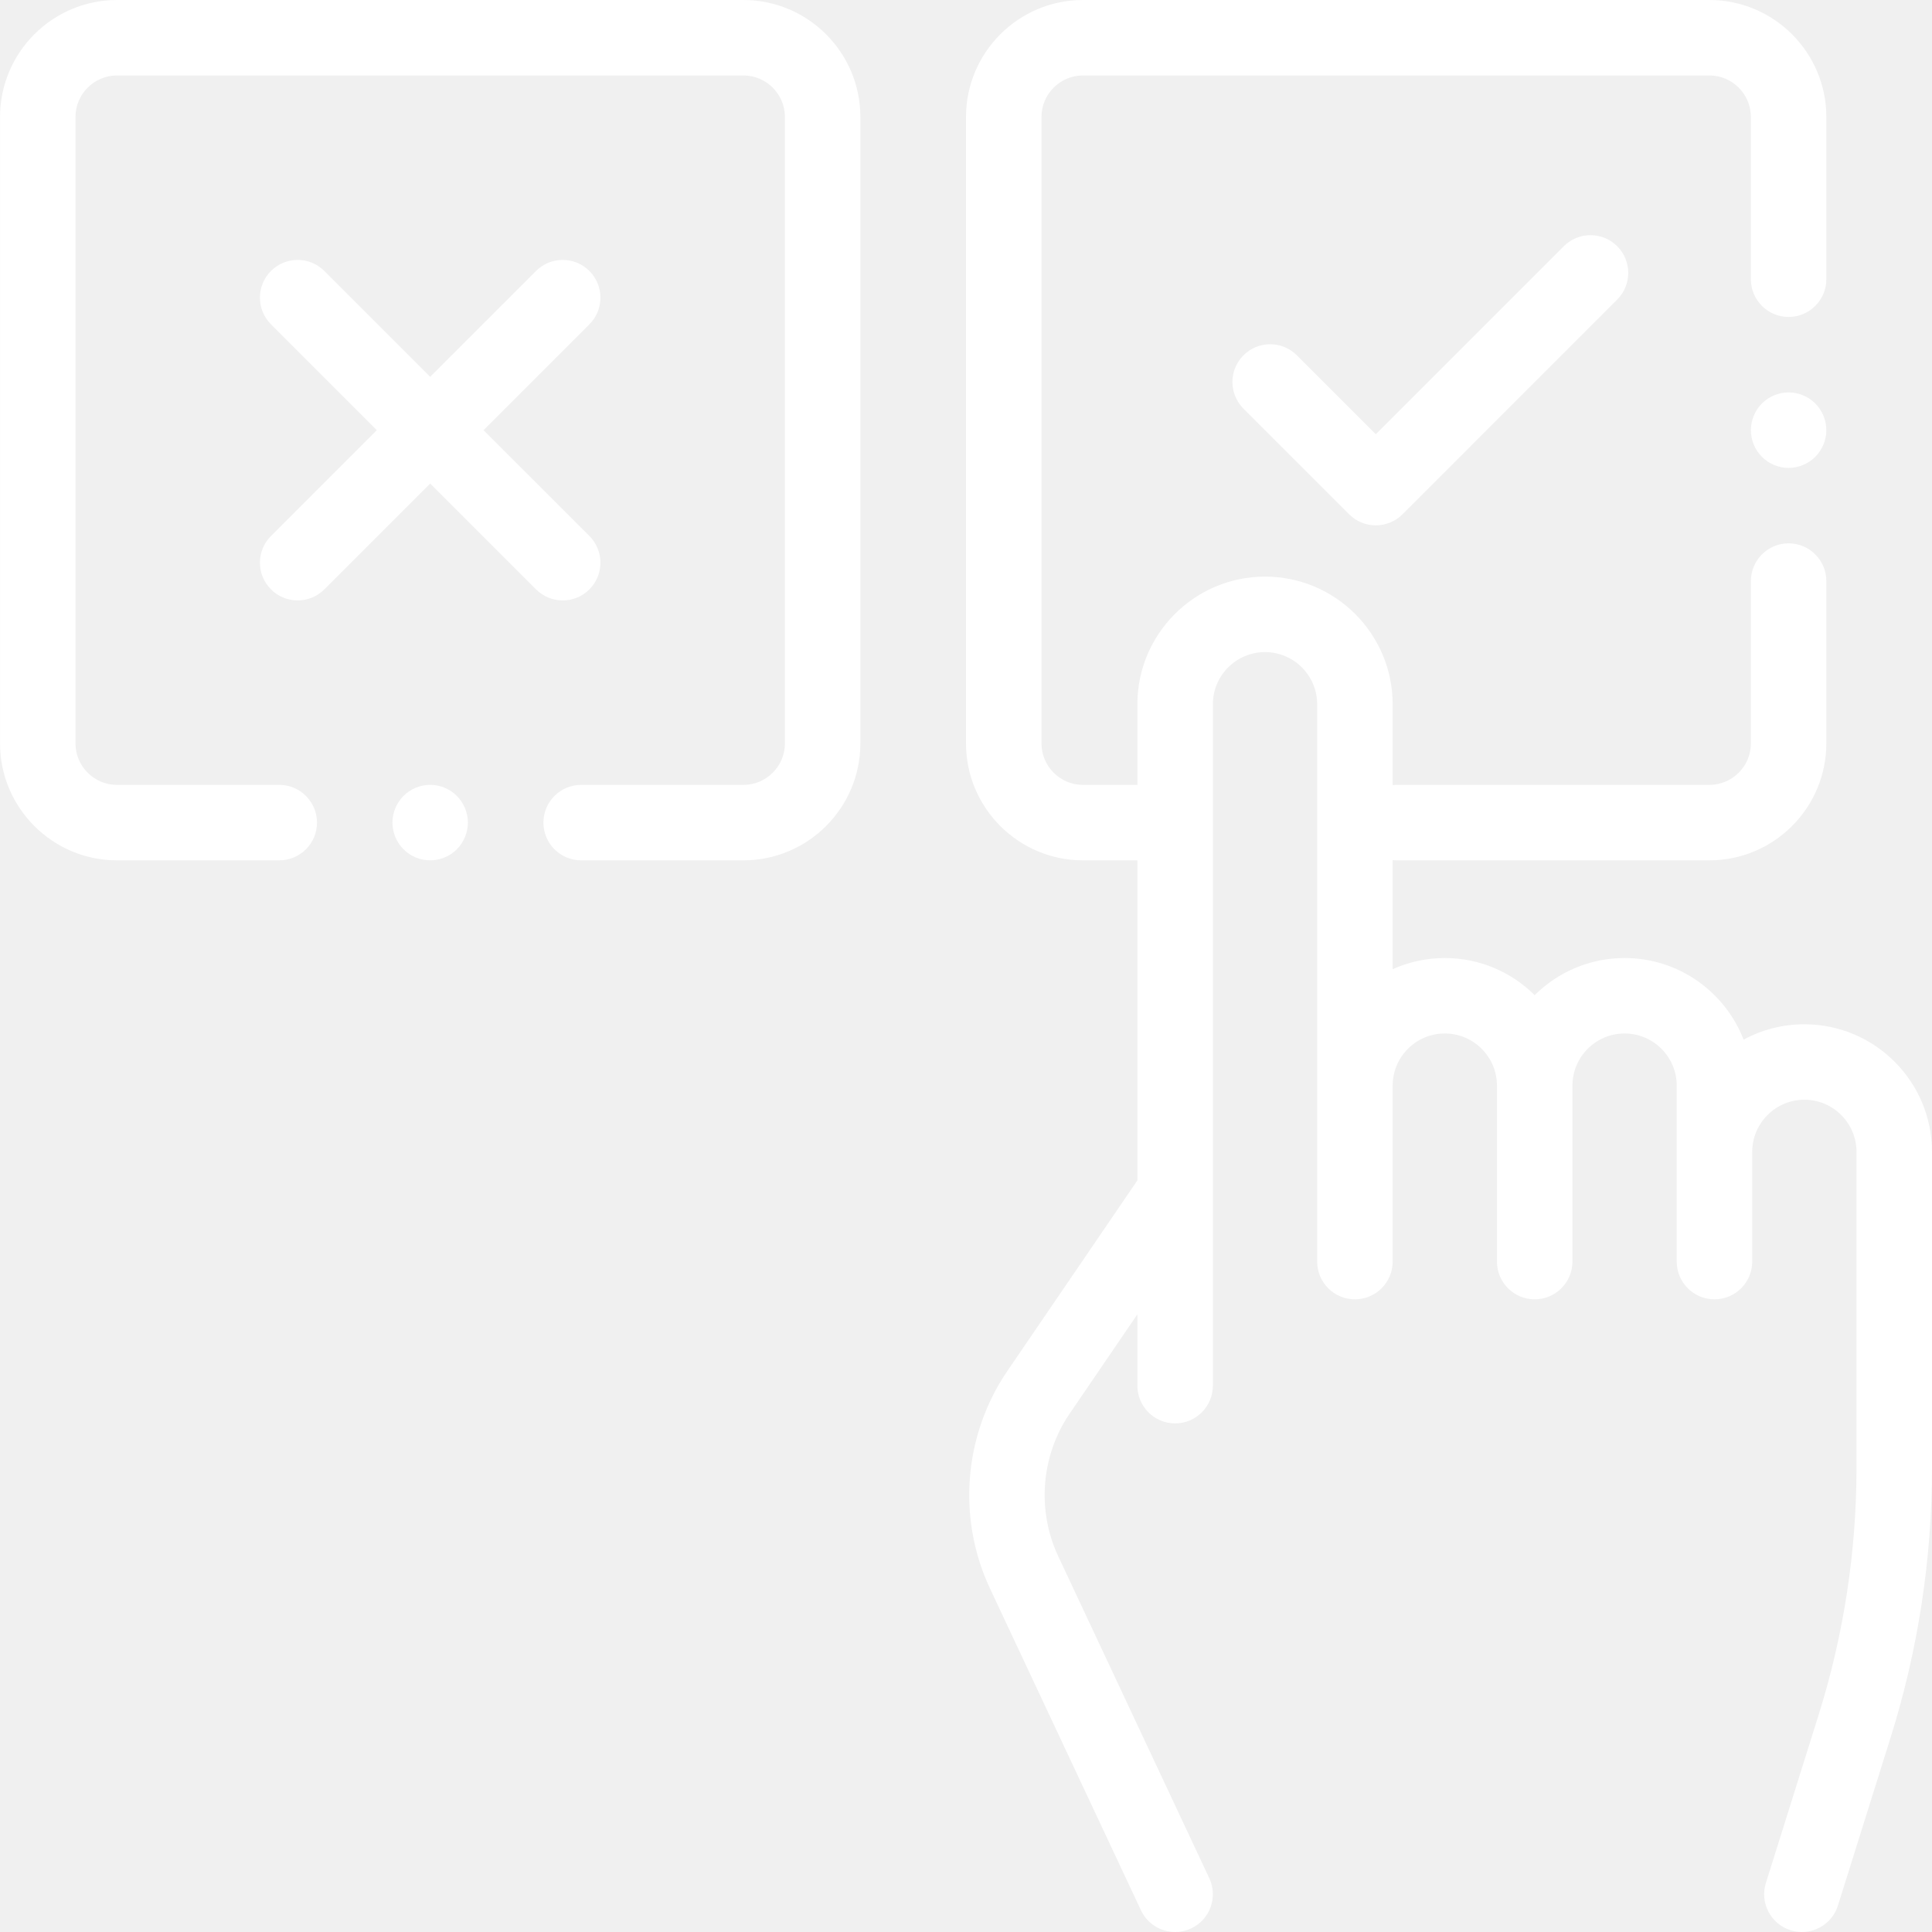
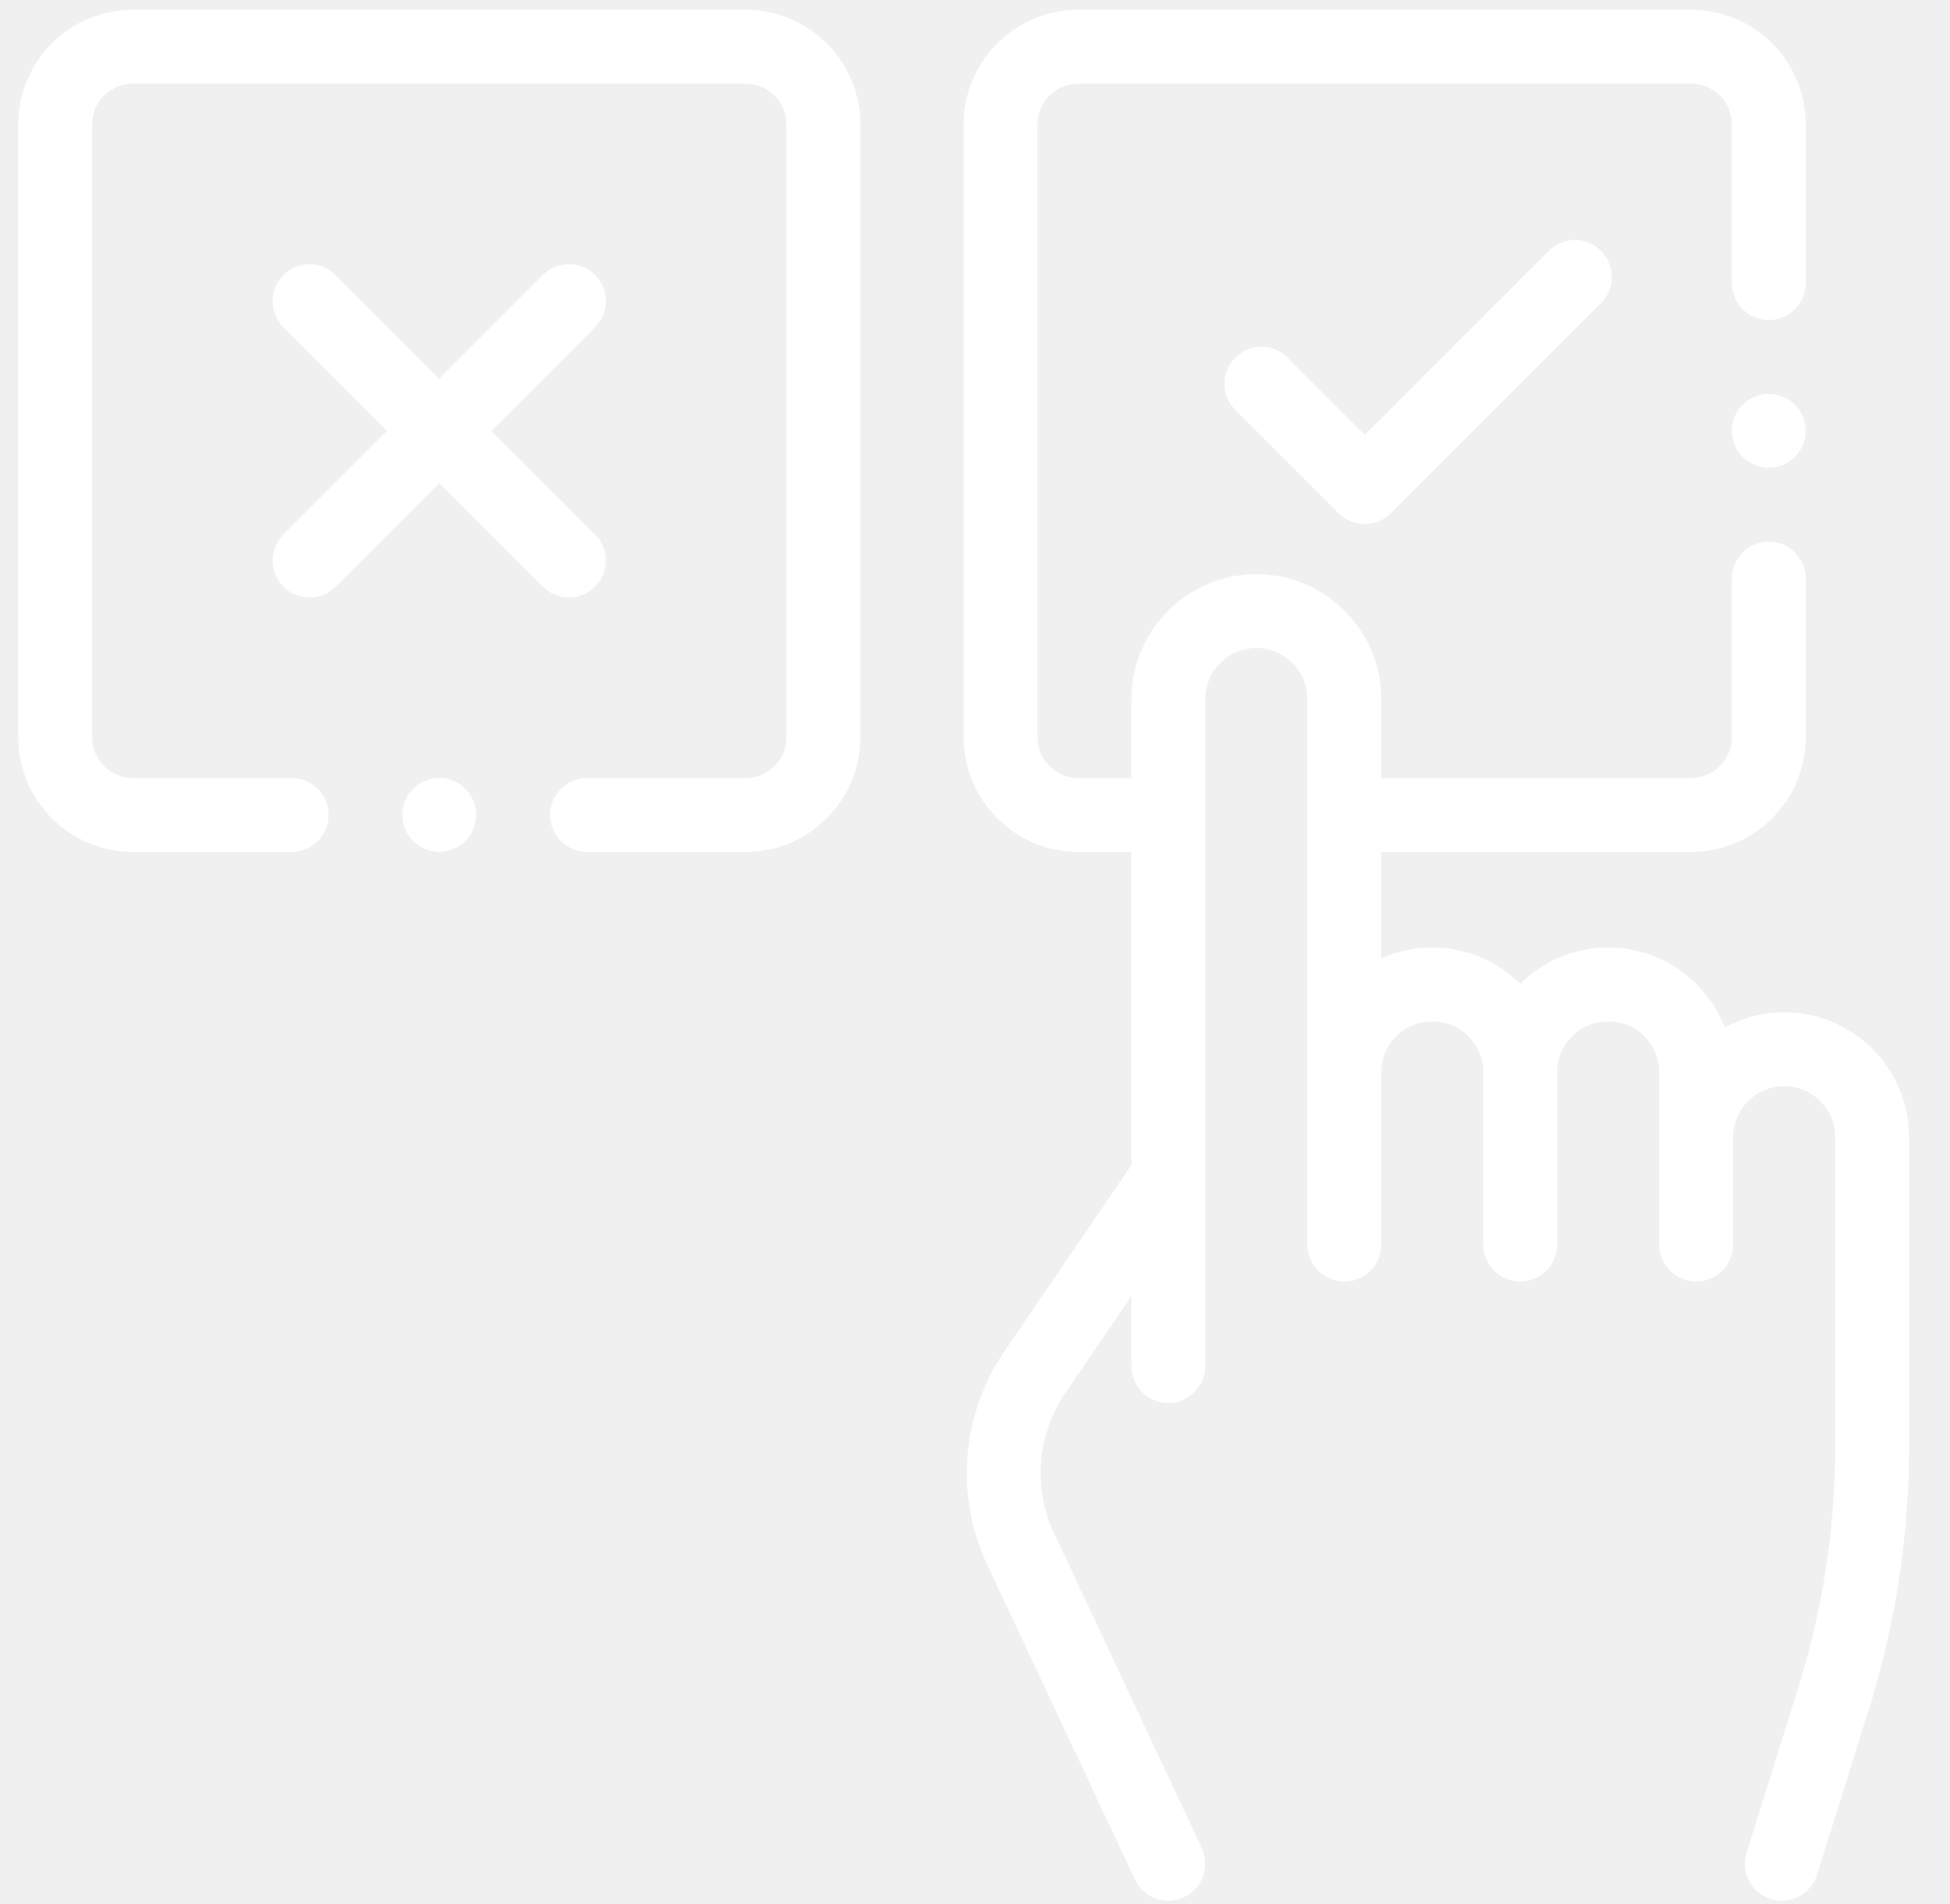
- <svg xmlns="http://www.w3.org/2000/svg" width="55" height="55" viewBox="0 0 55 55" fill="none">
-   <path d="M51.367 29.159C50.741 29.159 50.151 29.317 49.637 29.597C49.11 28.239 47.791 27.273 46.248 27.273C45.251 27.273 44.347 27.677 43.689 28.33C43.032 27.677 42.128 27.273 41.13 27.273C40.602 27.273 40.099 27.387 39.646 27.591V24.487C39.679 24.49 39.712 24.492 39.746 24.492H48.662C50.498 24.492 51.992 22.998 51.992 21.162V16.543C51.992 15.95 51.511 15.468 50.918 15.468C50.325 15.468 49.844 15.95 49.844 16.543V21.162C49.844 21.814 49.314 22.344 48.662 22.344H39.746C39.712 22.344 39.679 22.346 39.646 22.349V20.048C39.646 18.045 38.016 16.415 36.012 16.415C34.009 16.415 32.379 18.045 32.379 20.048V22.344H30.83C30.179 22.344 29.649 21.814 29.649 21.162V3.33C29.649 2.679 30.179 2.148 30.83 2.148H48.662C49.314 2.148 49.844 2.679 49.844 3.33V7.949C49.844 8.542 50.325 9.023 50.918 9.023C51.511 9.023 51.992 8.542 51.992 7.949V3.33C51.992 1.494 50.498 0 48.662 0H30.83C28.994 0 27.5 1.494 27.5 3.33V21.162C27.5 22.998 28.994 24.492 30.83 24.492H32.379V33.603L28.677 39.03C27.435 40.851 27.245 43.221 28.181 45.217L32.481 54.382C32.664 54.771 33.05 55 33.454 55C33.607 55 33.762 54.967 33.91 54.898C34.447 54.646 34.678 54.006 34.426 53.469L30.126 44.304C29.511 42.994 29.636 41.437 30.452 40.241L32.379 37.416V39.447C32.379 40.04 32.86 40.521 33.453 40.521C34.047 40.521 34.528 40.04 34.528 39.447V20.049C34.528 19.23 35.194 18.564 36.012 18.564C36.831 18.564 37.497 19.23 37.497 20.049V35.915C37.497 36.508 37.978 36.989 38.571 36.989C39.165 36.989 39.646 36.508 39.646 35.915V30.906C39.646 30.087 40.312 29.421 41.13 29.421C41.949 29.421 42.615 30.087 42.615 30.906V35.915C42.615 36.508 43.096 36.989 43.689 36.989C44.283 36.989 44.764 36.508 44.764 35.915V30.906C44.764 30.087 45.43 29.421 46.248 29.421C47.067 29.421 47.733 30.087 47.733 30.906V35.915C47.733 36.508 48.214 36.989 48.807 36.989C49.401 36.989 49.882 36.508 49.882 35.915V32.792C49.882 31.973 50.548 31.307 51.367 31.307C52.185 31.307 52.851 31.973 52.851 32.792V41.772C52.851 44.164 52.489 46.535 51.773 48.817L50.271 53.604C50.094 54.17 50.409 54.773 50.975 54.95C51.082 54.984 51.19 55 51.297 55C51.754 55 52.178 54.706 52.322 54.247L53.823 49.459C54.604 46.969 55 44.383 55 41.772V32.792C55 30.788 53.37 29.159 51.367 29.159Z" fill="white" />
-   <path d="M21.163 0H3.331C1.495 0 0.001 1.494 0.001 3.33V21.162C0.001 22.998 1.495 24.492 3.331 24.492H7.95C8.543 24.492 9.024 24.011 9.024 23.418C9.024 22.825 8.543 22.344 7.95 22.344H3.331C2.68 22.344 2.149 21.814 2.149 21.162V3.33C2.149 2.679 2.68 2.148 3.331 2.148H21.163C21.814 2.148 22.345 2.679 22.345 3.33V21.162C22.345 21.814 21.814 22.344 21.163 22.344H16.544C15.951 22.344 15.47 22.825 15.47 23.418C15.47 24.011 15.951 24.492 16.544 24.492H21.163C22.999 24.492 24.493 22.998 24.493 21.162V3.33C24.493 1.494 22.999 0 21.163 0Z" fill="white" />
-   <path d="M16.779 16.778C17.198 16.359 17.198 15.678 16.779 15.259L13.765 12.246L16.779 9.233C17.198 8.814 17.198 8.133 16.779 7.714C16.359 7.295 15.679 7.294 15.259 7.714L12.246 10.727L9.233 7.714C8.814 7.294 8.134 7.294 7.714 7.714C7.295 8.133 7.295 8.814 7.714 9.233L10.727 12.246L7.714 15.259C7.295 15.678 7.295 16.359 7.714 16.778C7.924 16.988 8.199 17.093 8.474 17.093C8.748 17.093 9.023 16.988 9.233 16.778L12.246 13.765L15.259 16.778C15.469 16.988 15.744 17.093 16.019 17.093C16.294 17.093 16.569 16.988 16.779 16.778Z" fill="white" />
-   <path d="M44.519 7.009L39.166 12.362L36.919 10.115C36.499 9.695 35.819 9.695 35.399 10.115C34.98 10.534 34.98 11.214 35.399 11.634L38.407 14.641C38.616 14.851 38.891 14.956 39.166 14.956C39.441 14.956 39.716 14.851 39.926 14.641L46.038 8.528C46.458 8.109 46.458 7.429 46.038 7.009C45.619 6.59 44.939 6.59 44.519 7.009Z" fill="white" />
-   <path d="M12.246 22.343C11.964 22.343 11.687 22.458 11.487 22.658C11.287 22.858 11.172 23.135 11.172 23.417C11.172 23.7 11.287 23.977 11.487 24.177C11.687 24.378 11.964 24.492 12.246 24.492C12.529 24.492 12.806 24.378 13.005 24.177C13.205 23.977 13.32 23.7 13.32 23.417C13.32 23.135 13.205 22.858 13.005 22.658C12.806 22.458 12.529 22.343 12.246 22.343Z" fill="white" />
-   <path d="M50.918 11.171C50.635 11.171 50.358 11.286 50.158 11.486C49.959 11.686 49.844 11.963 49.844 12.246C49.844 12.529 49.958 12.805 50.158 13.005C50.358 13.206 50.635 13.32 50.918 13.32C51.2 13.32 51.477 13.206 51.677 13.005C51.877 12.805 51.992 12.528 51.992 12.246C51.992 11.963 51.877 11.686 51.677 11.486C51.477 11.286 51.2 11.171 50.918 11.171Z" fill="white" />
+ <svg xmlns="http://www.w3.org/2000/svg" width="42" height="41" viewBox="0 0 42 41" fill="none">
+   <g clip-path="url(#clip0)">
+     <path d="M38.429 21.803C37.965 21.803 37.529 21.921 37.148 22.128C36.758 21.122 35.781 20.407 34.639 20.407C33.9 20.407 33.23 20.706 32.744 21.189C32.257 20.706 31.587 20.407 30.849 20.407C30.457 20.407 30.085 20.491 29.75 20.642V18.344C29.774 18.346 29.799 18.348 29.824 18.348H36.426C37.786 18.348 38.892 17.241 38.892 15.882V12.461C38.892 12.022 38.536 11.666 38.096 11.666C37.657 11.666 37.301 12.022 37.301 12.461V15.882C37.301 16.364 36.908 16.757 36.426 16.757H29.824C29.799 16.757 29.774 16.758 29.75 16.761V15.057C29.75 13.574 28.543 12.367 27.059 12.367C25.576 12.367 24.369 13.574 24.369 15.057V16.757H23.222C22.739 16.757 22.347 16.364 22.347 15.882V2.678C22.347 2.195 22.739 1.803 23.222 1.803H36.426C36.908 1.803 37.301 2.195 37.301 2.678V6.098C37.301 6.537 37.657 6.893 38.096 6.893C38.536 6.893 38.892 6.537 38.892 6.098V2.678C38.892 1.318 37.786 0.212 36.426 0.212H23.222C21.862 0.212 20.756 1.318 20.756 2.678V15.882C20.756 17.241 21.862 18.348 23.222 18.348H24.369V25.094L21.628 29.113C20.708 30.461 20.567 32.216 21.26 33.694L24.444 40.48C24.579 40.769 24.866 40.938 25.165 40.938C25.278 40.938 25.393 40.914 25.502 40.862C25.9 40.676 26.071 40.202 25.884 39.804L22.701 33.018C22.245 32.048 22.338 30.895 22.942 30.009L24.369 27.917V29.421C24.369 29.86 24.725 30.217 25.164 30.217C25.604 30.217 25.96 29.86 25.96 29.421V15.057C25.96 14.451 26.453 13.958 27.059 13.958C27.665 13.958 28.159 14.451 28.159 15.057V26.806C28.159 27.245 28.515 27.602 28.954 27.602C29.393 27.602 29.75 27.245 29.75 26.806V23.097C29.75 22.491 30.243 21.998 30.849 21.998C31.455 21.998 31.948 22.491 31.948 23.097V26.806C31.948 27.245 32.305 27.602 32.744 27.602C33.183 27.602 33.539 27.245 33.539 26.806V23.097C33.539 22.491 34.032 21.998 34.639 21.998C35.245 21.998 35.738 22.491 35.738 23.097V26.806C35.738 27.245 36.094 27.602 36.534 27.602C36.973 27.602 37.329 27.245 37.329 26.806V24.493C37.329 23.887 37.822 23.394 38.429 23.394C39.035 23.394 39.528 23.887 39.528 24.493V31.143C39.528 32.914 39.259 34.669 38.729 36.359L37.618 39.904C37.486 40.324 37.719 40.77 38.139 40.901C38.218 40.926 38.298 40.938 38.377 40.938C38.715 40.938 39.029 40.72 39.136 40.38L40.247 36.835C40.826 34.991 41.119 33.076 41.119 31.143V24.493C41.119 23.01 39.912 21.803 38.429 21.803Z" fill="white" />
+     <path d="M16.064 0.212H2.86C1.5 0.212 0.394 1.318 0.394 2.678V15.882C0.394 17.241 1.5 18.348 2.86 18.348H6.28C6.719 18.348 7.076 17.991 7.076 17.552C7.076 17.113 6.719 16.757 6.28 16.757H2.86C2.377 16.757 1.985 16.364 1.985 15.882V2.678C1.985 2.195 2.377 1.803 2.86 1.803H16.064C16.546 1.803 16.939 2.195 16.939 2.678V15.882C16.939 16.364 16.546 16.757 16.064 16.757H12.643C12.204 16.757 11.848 17.113 11.848 17.552C11.848 17.991 12.204 18.348 12.643 18.348H16.064C17.424 18.348 18.53 17.241 18.53 15.882V2.678C18.53 1.318 17.424 0.212 16.064 0.212Z" fill="white" />
+     <path d="M12.817 12.636C13.128 12.325 13.128 11.821 12.817 11.511L10.586 9.28L12.817 7.049C13.128 6.738 13.128 6.234 12.817 5.924C12.506 5.613 12.003 5.613 11.692 5.924L9.461 8.155L7.23 5.924C6.919 5.613 6.416 5.613 6.105 5.924C5.794 6.234 5.794 6.738 6.105 7.049L8.336 9.28L6.105 11.511C5.794 11.821 5.794 12.325 6.105 12.636C6.26 12.791 6.464 12.869 6.667 12.869C6.871 12.869 7.074 12.791 7.23 12.636L9.461 10.405L11.692 12.636C11.847 12.791 12.051 12.869 12.255 12.869C12.458 12.869 12.662 12.791 12.817 12.636Z" fill="white" />
+     <path d="M33.358 5.402L29.395 9.366L27.73 7.702C27.42 7.391 26.916 7.391 26.605 7.702C26.295 8.012 26.295 8.516 26.605 8.827L28.832 11.053C28.987 11.209 29.191 11.286 29.395 11.286C29.598 11.286 29.802 11.209 29.957 11.053L34.483 6.527C34.794 6.216 34.794 5.713 34.483 5.402C34.173 5.091 33.669 5.091 33.358 5.402Z" fill="white" />
+     <path d="M9.461 16.756C9.252 16.756 9.047 16.841 8.899 16.99C8.751 17.137 8.666 17.343 8.666 17.552C8.666 17.761 8.751 17.966 8.899 18.114C9.047 18.263 9.252 18.347 9.461 18.347C9.67 18.347 9.875 18.263 10.023 18.114C10.171 17.966 10.256 17.761 10.256 17.552C10.256 17.343 10.171 17.137 10.023 16.99C9.875 16.841 9.67 16.756 9.461 16.756Z" fill="white" />
+     <path d="M38.096 8.484C37.887 8.484 37.682 8.569 37.534 8.717C37.386 8.865 37.301 9.07 37.301 9.279C37.301 9.489 37.386 9.694 37.534 9.842C37.682 9.991 37.887 10.075 38.096 10.075C38.306 10.075 38.511 9.991 38.659 9.842C38.807 9.694 38.892 9.489 38.892 9.279C38.892 9.07 38.807 8.865 38.659 8.717C38.511 8.569 38.306 8.484 38.096 8.484Z" fill="white" />
+   </g>
  <defs>
    <clipPath id="clip0">
-       <rect width="55" height="55" fill="white" />
+       <rect width="40.726" height="40.726" fill="white" transform="translate(0.392944 0.211853)" />
    </clipPath>
  </defs>
</svg>
